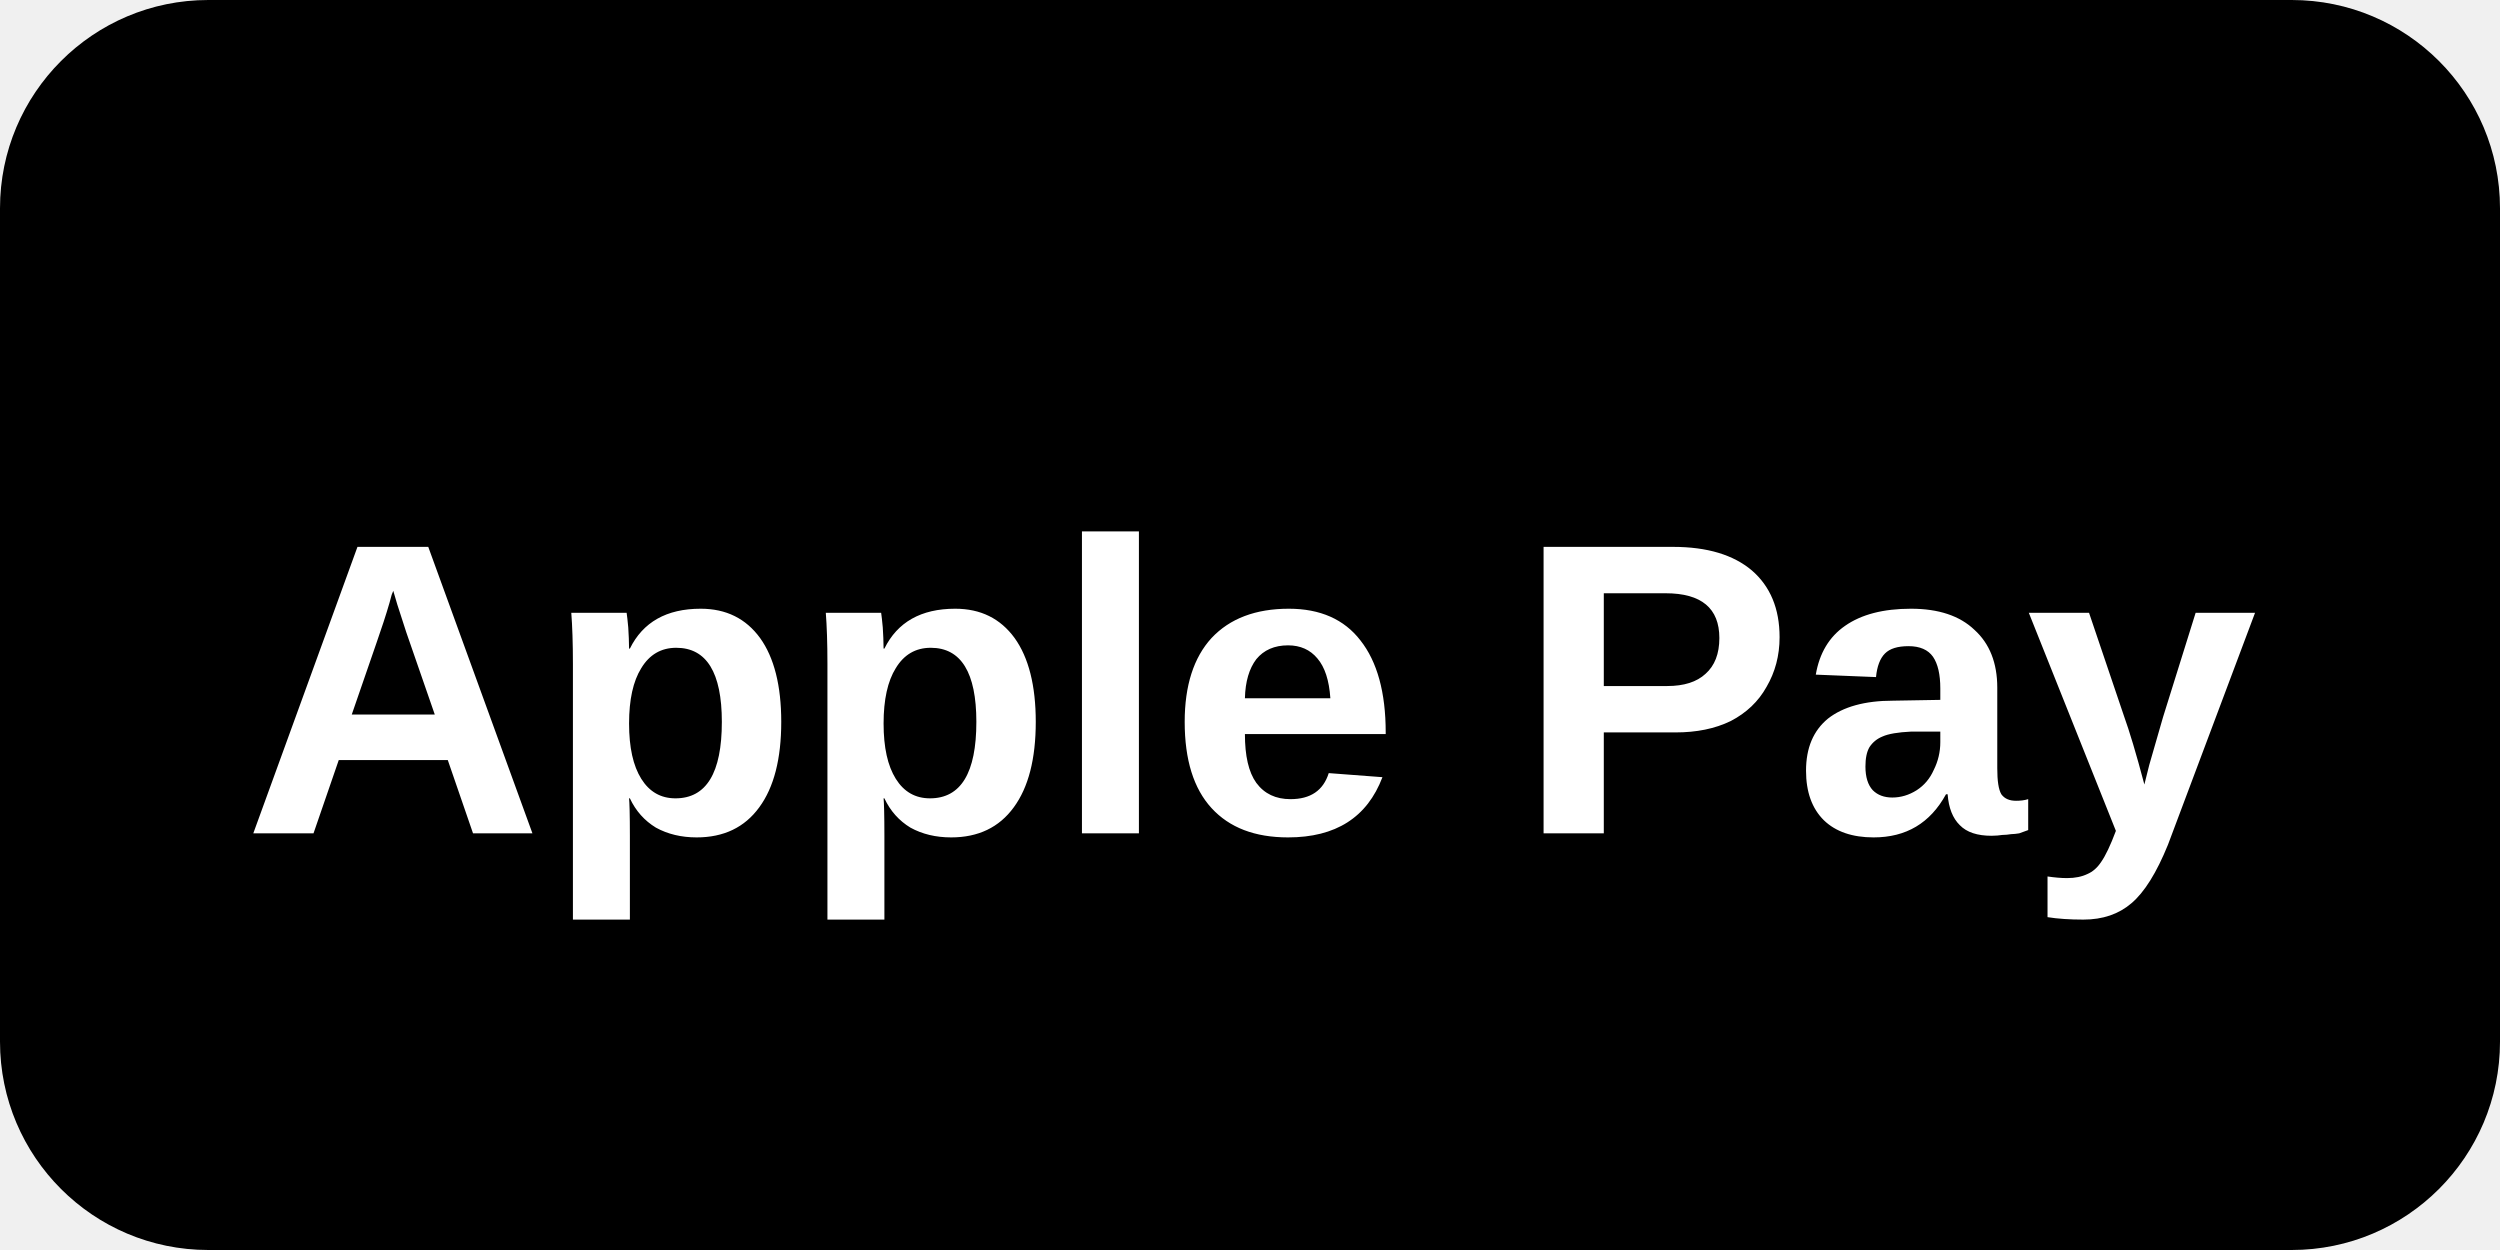
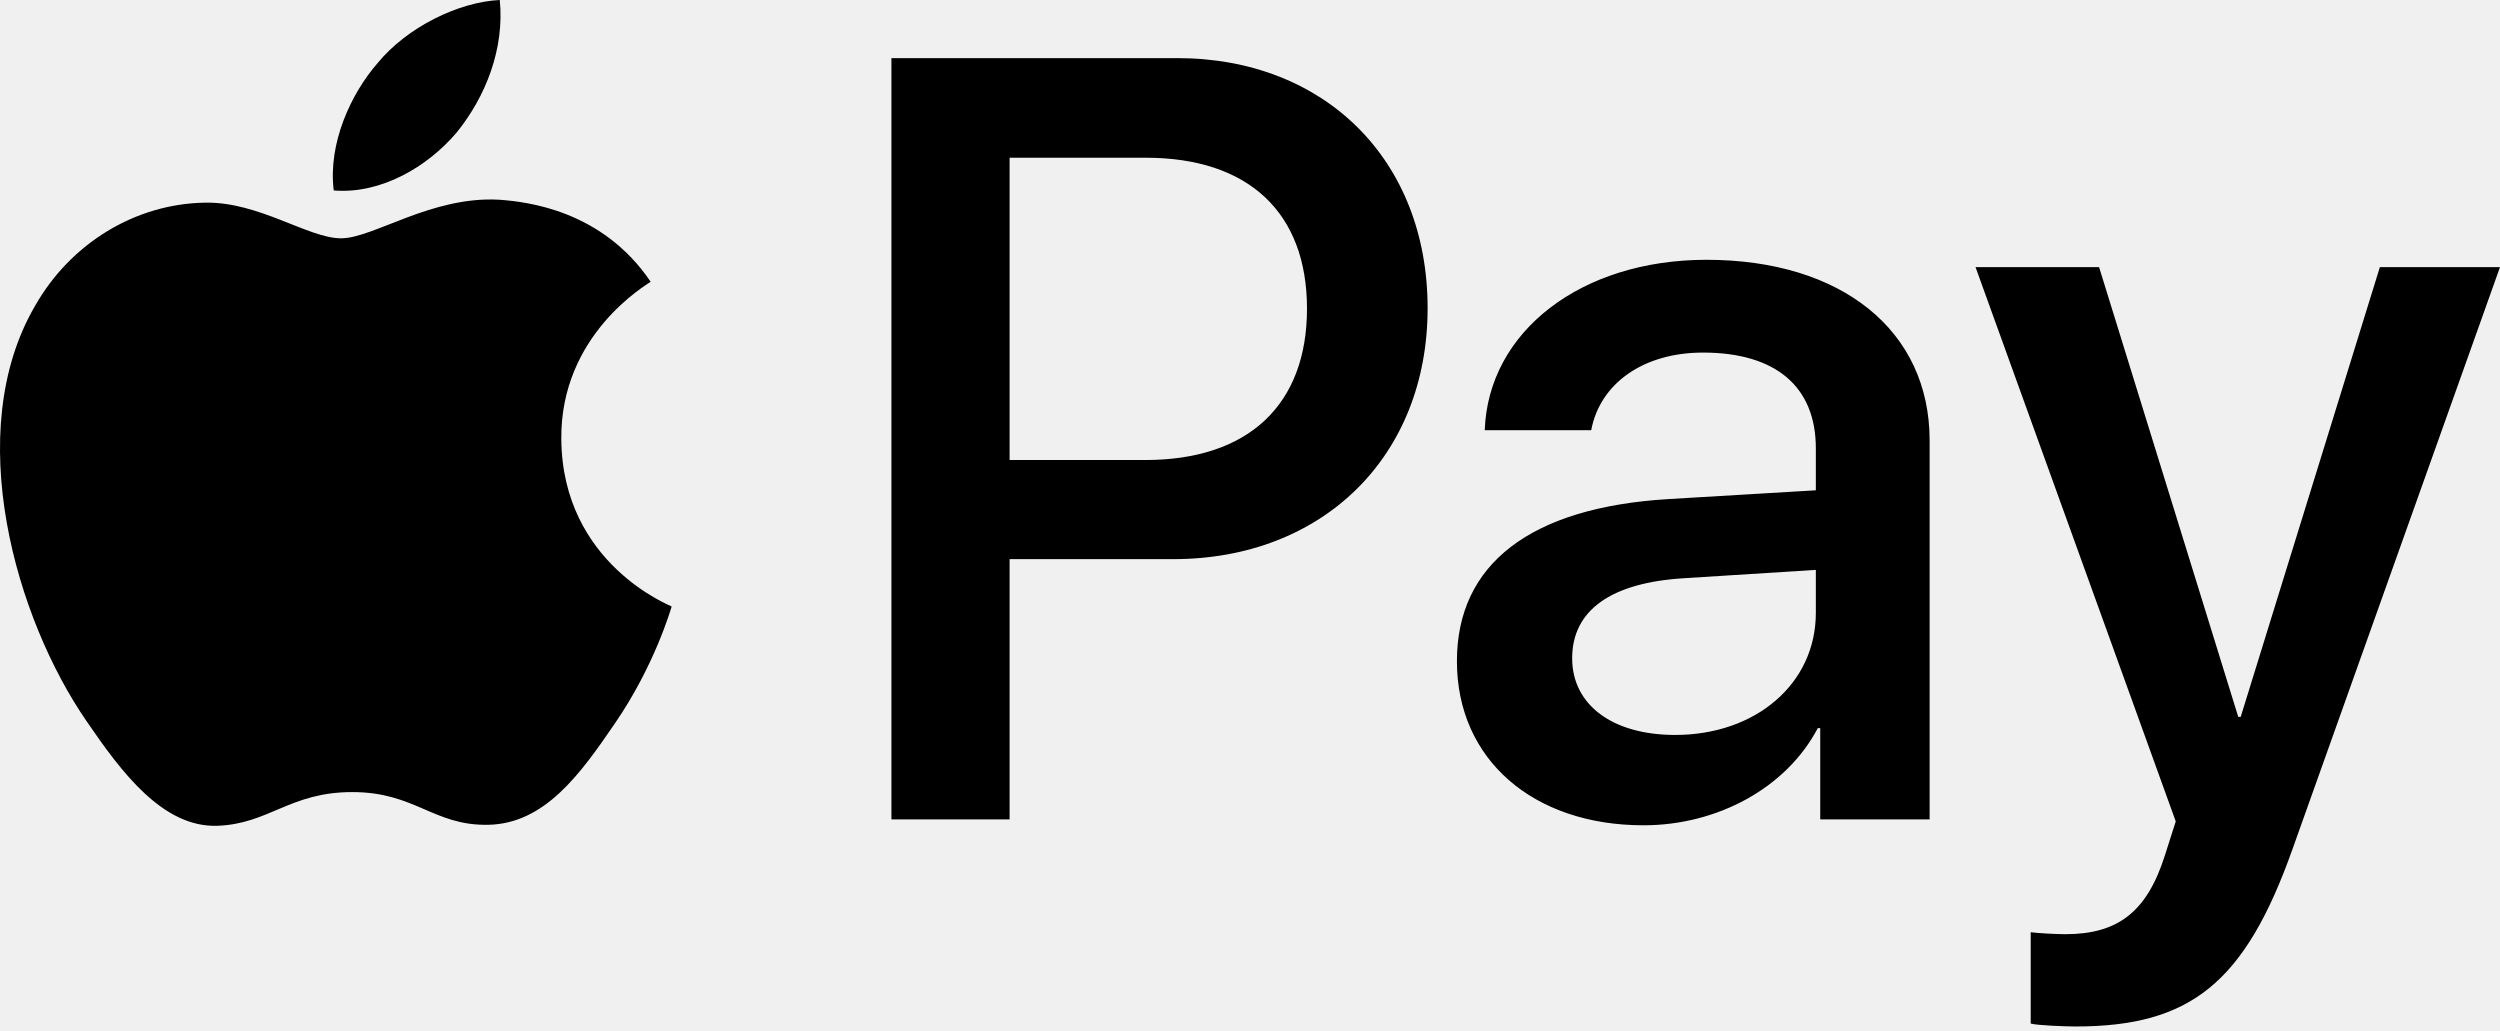
- <svg xmlns="http://www.w3.org/2000/svg" viewBox="0 0 48 24" width="48" height="24">
-   <rect fill="#000" rx="4" width="48" height="24" />
-   <text x="24" y="16" font-size="8" fill="white" text-anchor="middle" font-family="Arial" font-weight="bold">Apple Pay</text>
+ <svg xmlns="http://www.w3.org/2000/svg" width="512px" height="211px" viewBox="0 0 512 211" version="1.1" preserveAspectRatio="xMidYMid">
+   <g>
+     <path d="M93.552,27.103 C87.551,34.204 77.95,39.805 68.349,39.004 C67.149,29.403 71.85,19.202 77.35,12.901 C83.351,5.601 93.852,0.4 102.353,0 C103.353,10.001 99.453,19.802 93.552,27.103 Z M102.253,40.905 C88.351,40.105 76.45,48.806 69.849,48.806 C63.149,48.806 53.047,41.305 42.046,41.505 C27.745,41.705 14.443,49.806 7.142,62.707 C-7.86,88.51 3.242,126.715 17.743,147.717 C24.844,158.118 33.345,169.519 44.546,169.119 C55.148,168.719 59.348,162.219 72.15,162.219 C85.051,162.219 88.752,169.119 99.953,168.919 C111.554,168.719 118.855,158.518 125.956,148.117 C134.057,136.316 137.357,124.814 137.557,124.214 C137.357,124.014 115.155,115.513 114.955,89.91 C114.754,68.508 132.457,58.307 133.257,57.707 C123.255,42.905 107.654,41.305 102.253,40.905 Z M182.562,11.901 L182.562,167.819 L206.765,167.819 L206.765,114.513 L240.269,114.513 C270.872,114.513 292.375,93.511 292.375,63.107 C292.375,32.704 271.272,11.901 241.069,11.901 L182.562,11.901 Z M206.765,32.304 L234.668,32.304 C255.671,32.304 267.672,43.505 267.672,63.207 C267.672,82.909 255.671,94.211 234.568,94.211 L206.765,94.211 L206.765,32.304 Z M336.58,169.019 C351.782,169.019 365.883,161.318 372.284,149.117 L372.784,149.117 L372.784,167.819 L395.187,167.819 L395.187,90.21 C395.187,67.708 377.185,53.206 349.481,53.206 C323.778,53.206 304.776,67.908 304.076,88.11 L325.879,88.11 C327.679,78.509 336.58,72.208 348.781,72.208 C363.583,72.208 371.884,79.109 371.884,91.811 L371.884,100.412 L341.68,102.212 C313.577,103.912 298.376,115.413 298.376,135.416 C298.376,155.618 314.077,169.019 336.58,169.019 Z M343.081,150.517 C330.179,150.517 321.978,144.317 321.978,134.815 C321.978,125.014 329.879,119.314 344.981,118.414 L371.884,116.713 L371.884,125.514 C371.884,140.116 359.483,150.517 343.081,150.517 Z M425.09,210.224 C448.693,210.224 459.794,201.223 469.495,173.92 L512,54.706 L487.397,54.706 L458.894,146.817 L458.394,146.817 L429.891,54.706 L404.588,54.706 L445.592,168.219 L443.392,175.12 C439.692,186.821 433.691,191.322 422.99,191.322 C421.09,191.322 417.389,191.122 415.889,190.922 L415.889,209.624 C417.289,210.024 423.29,210.224 425.09,210.224 Z" fill="#000000" />
+   </g>
</svg>
